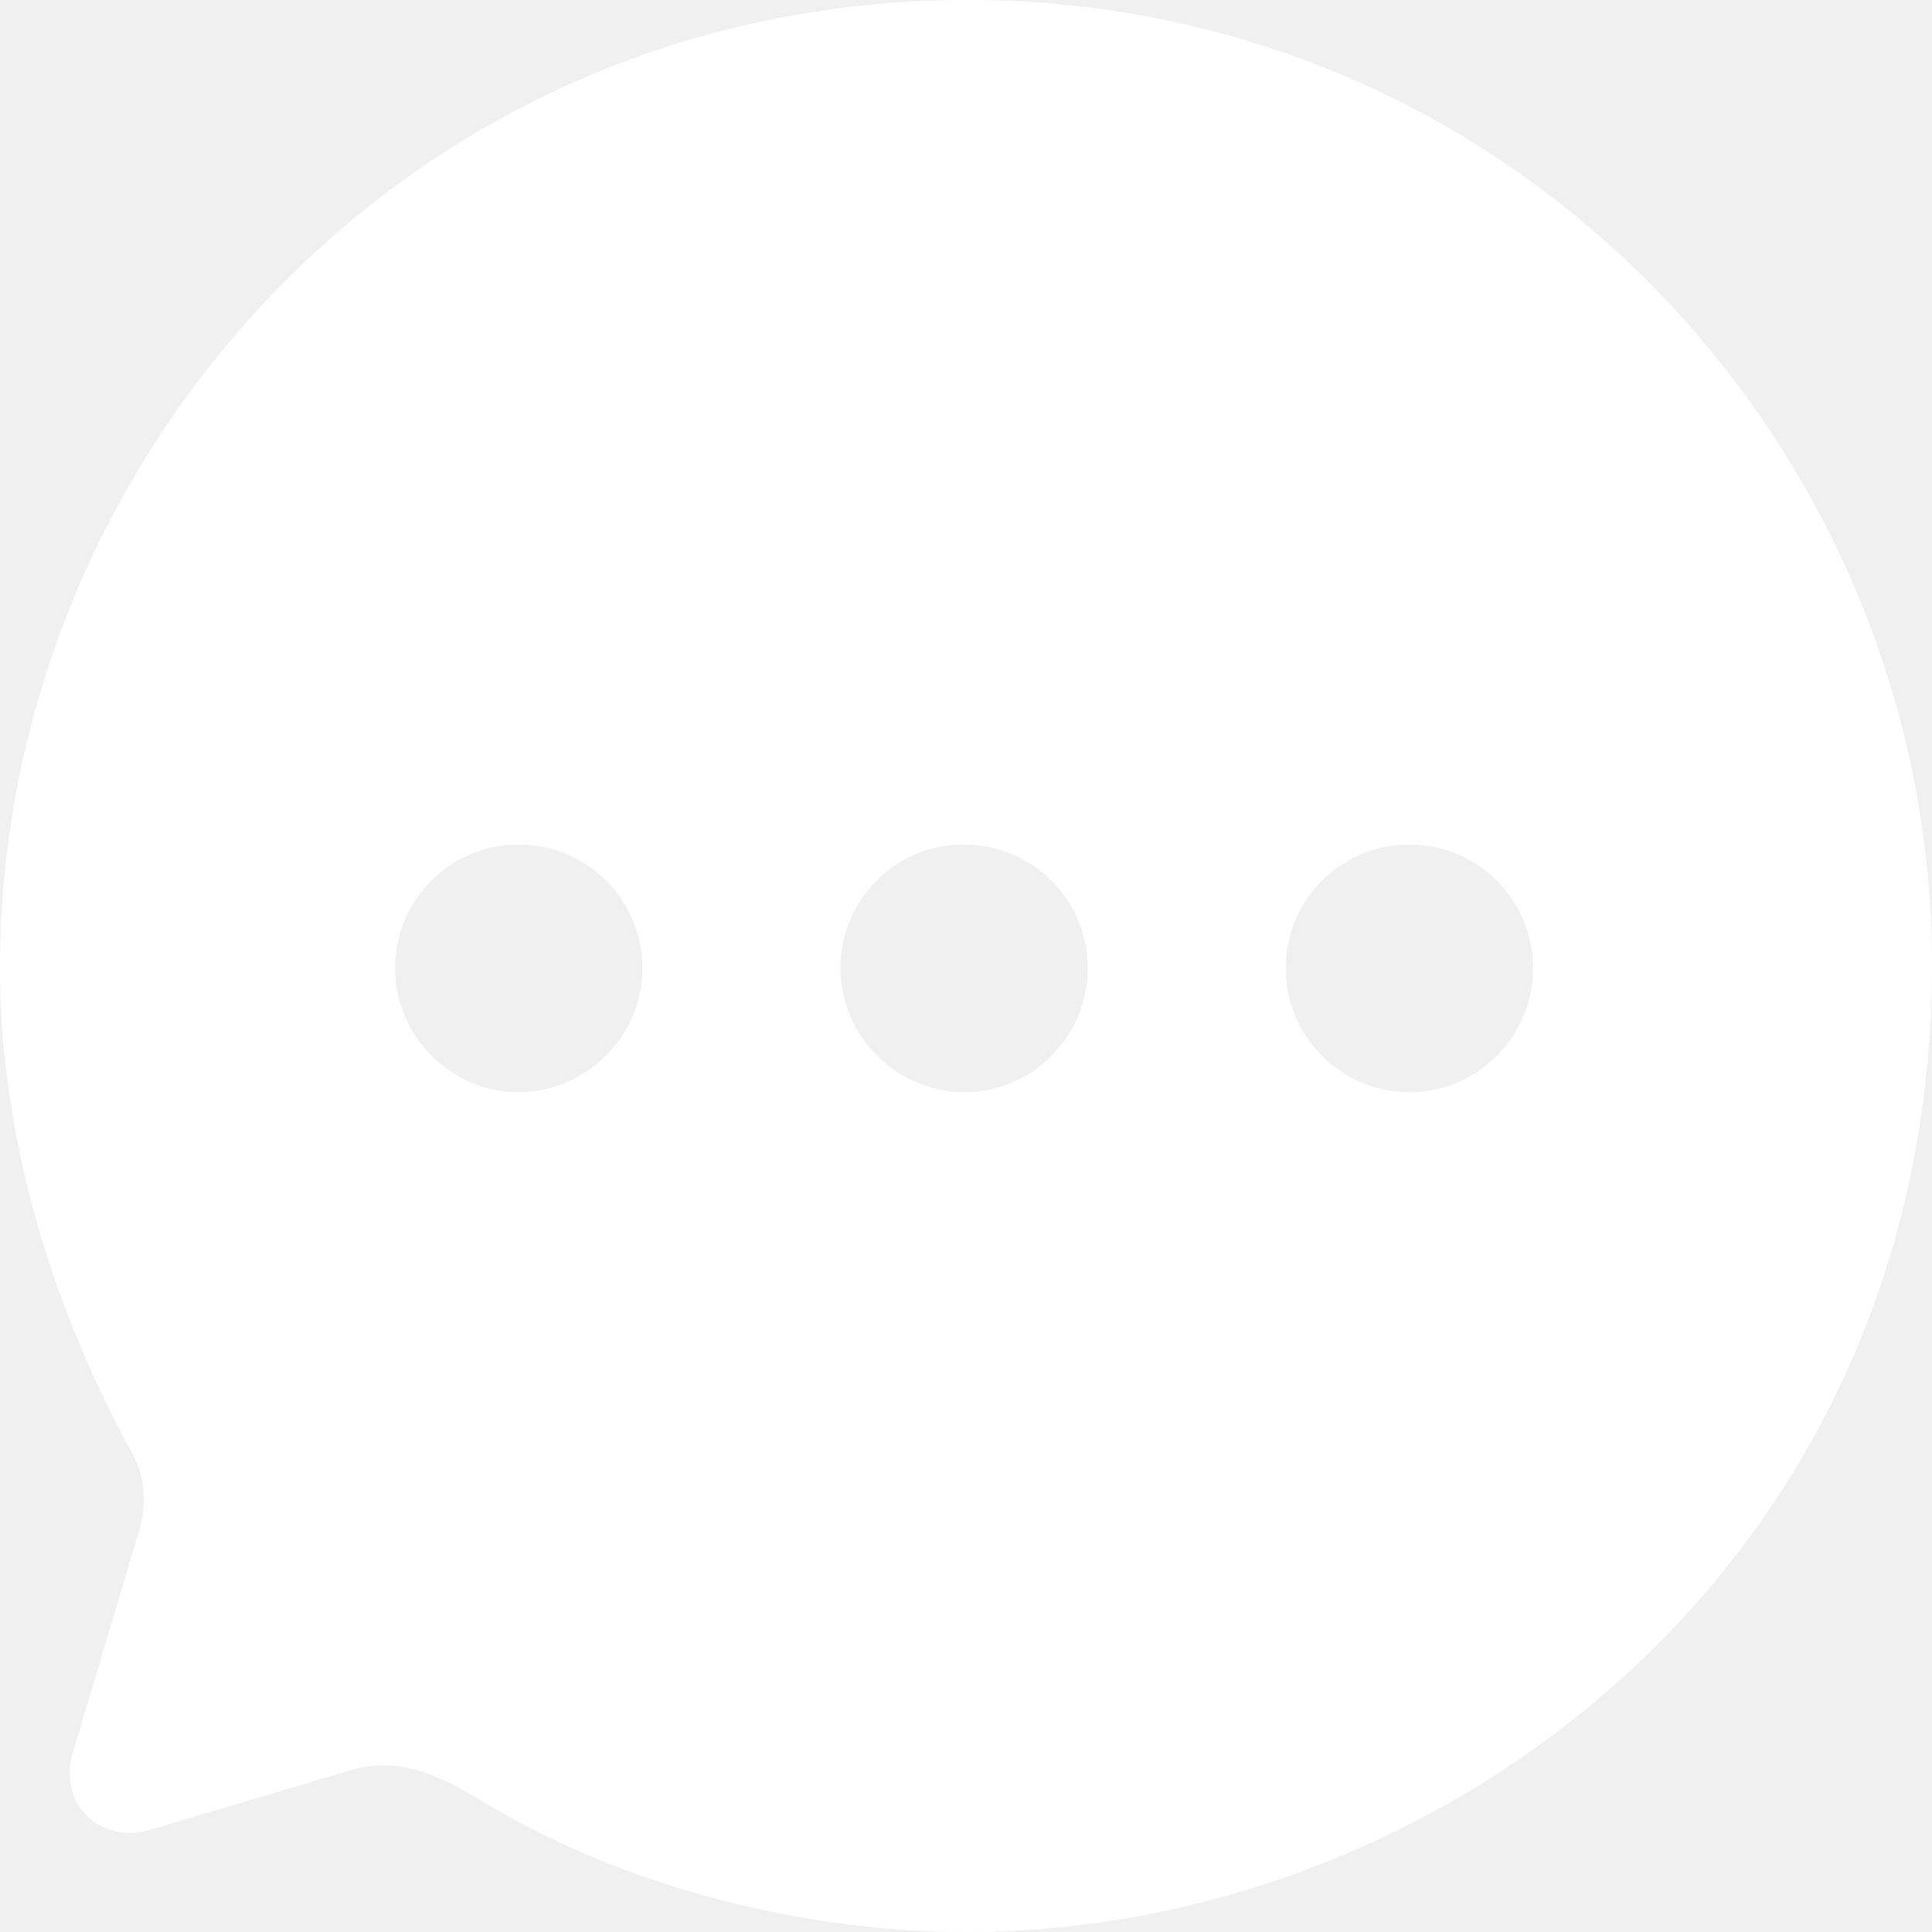
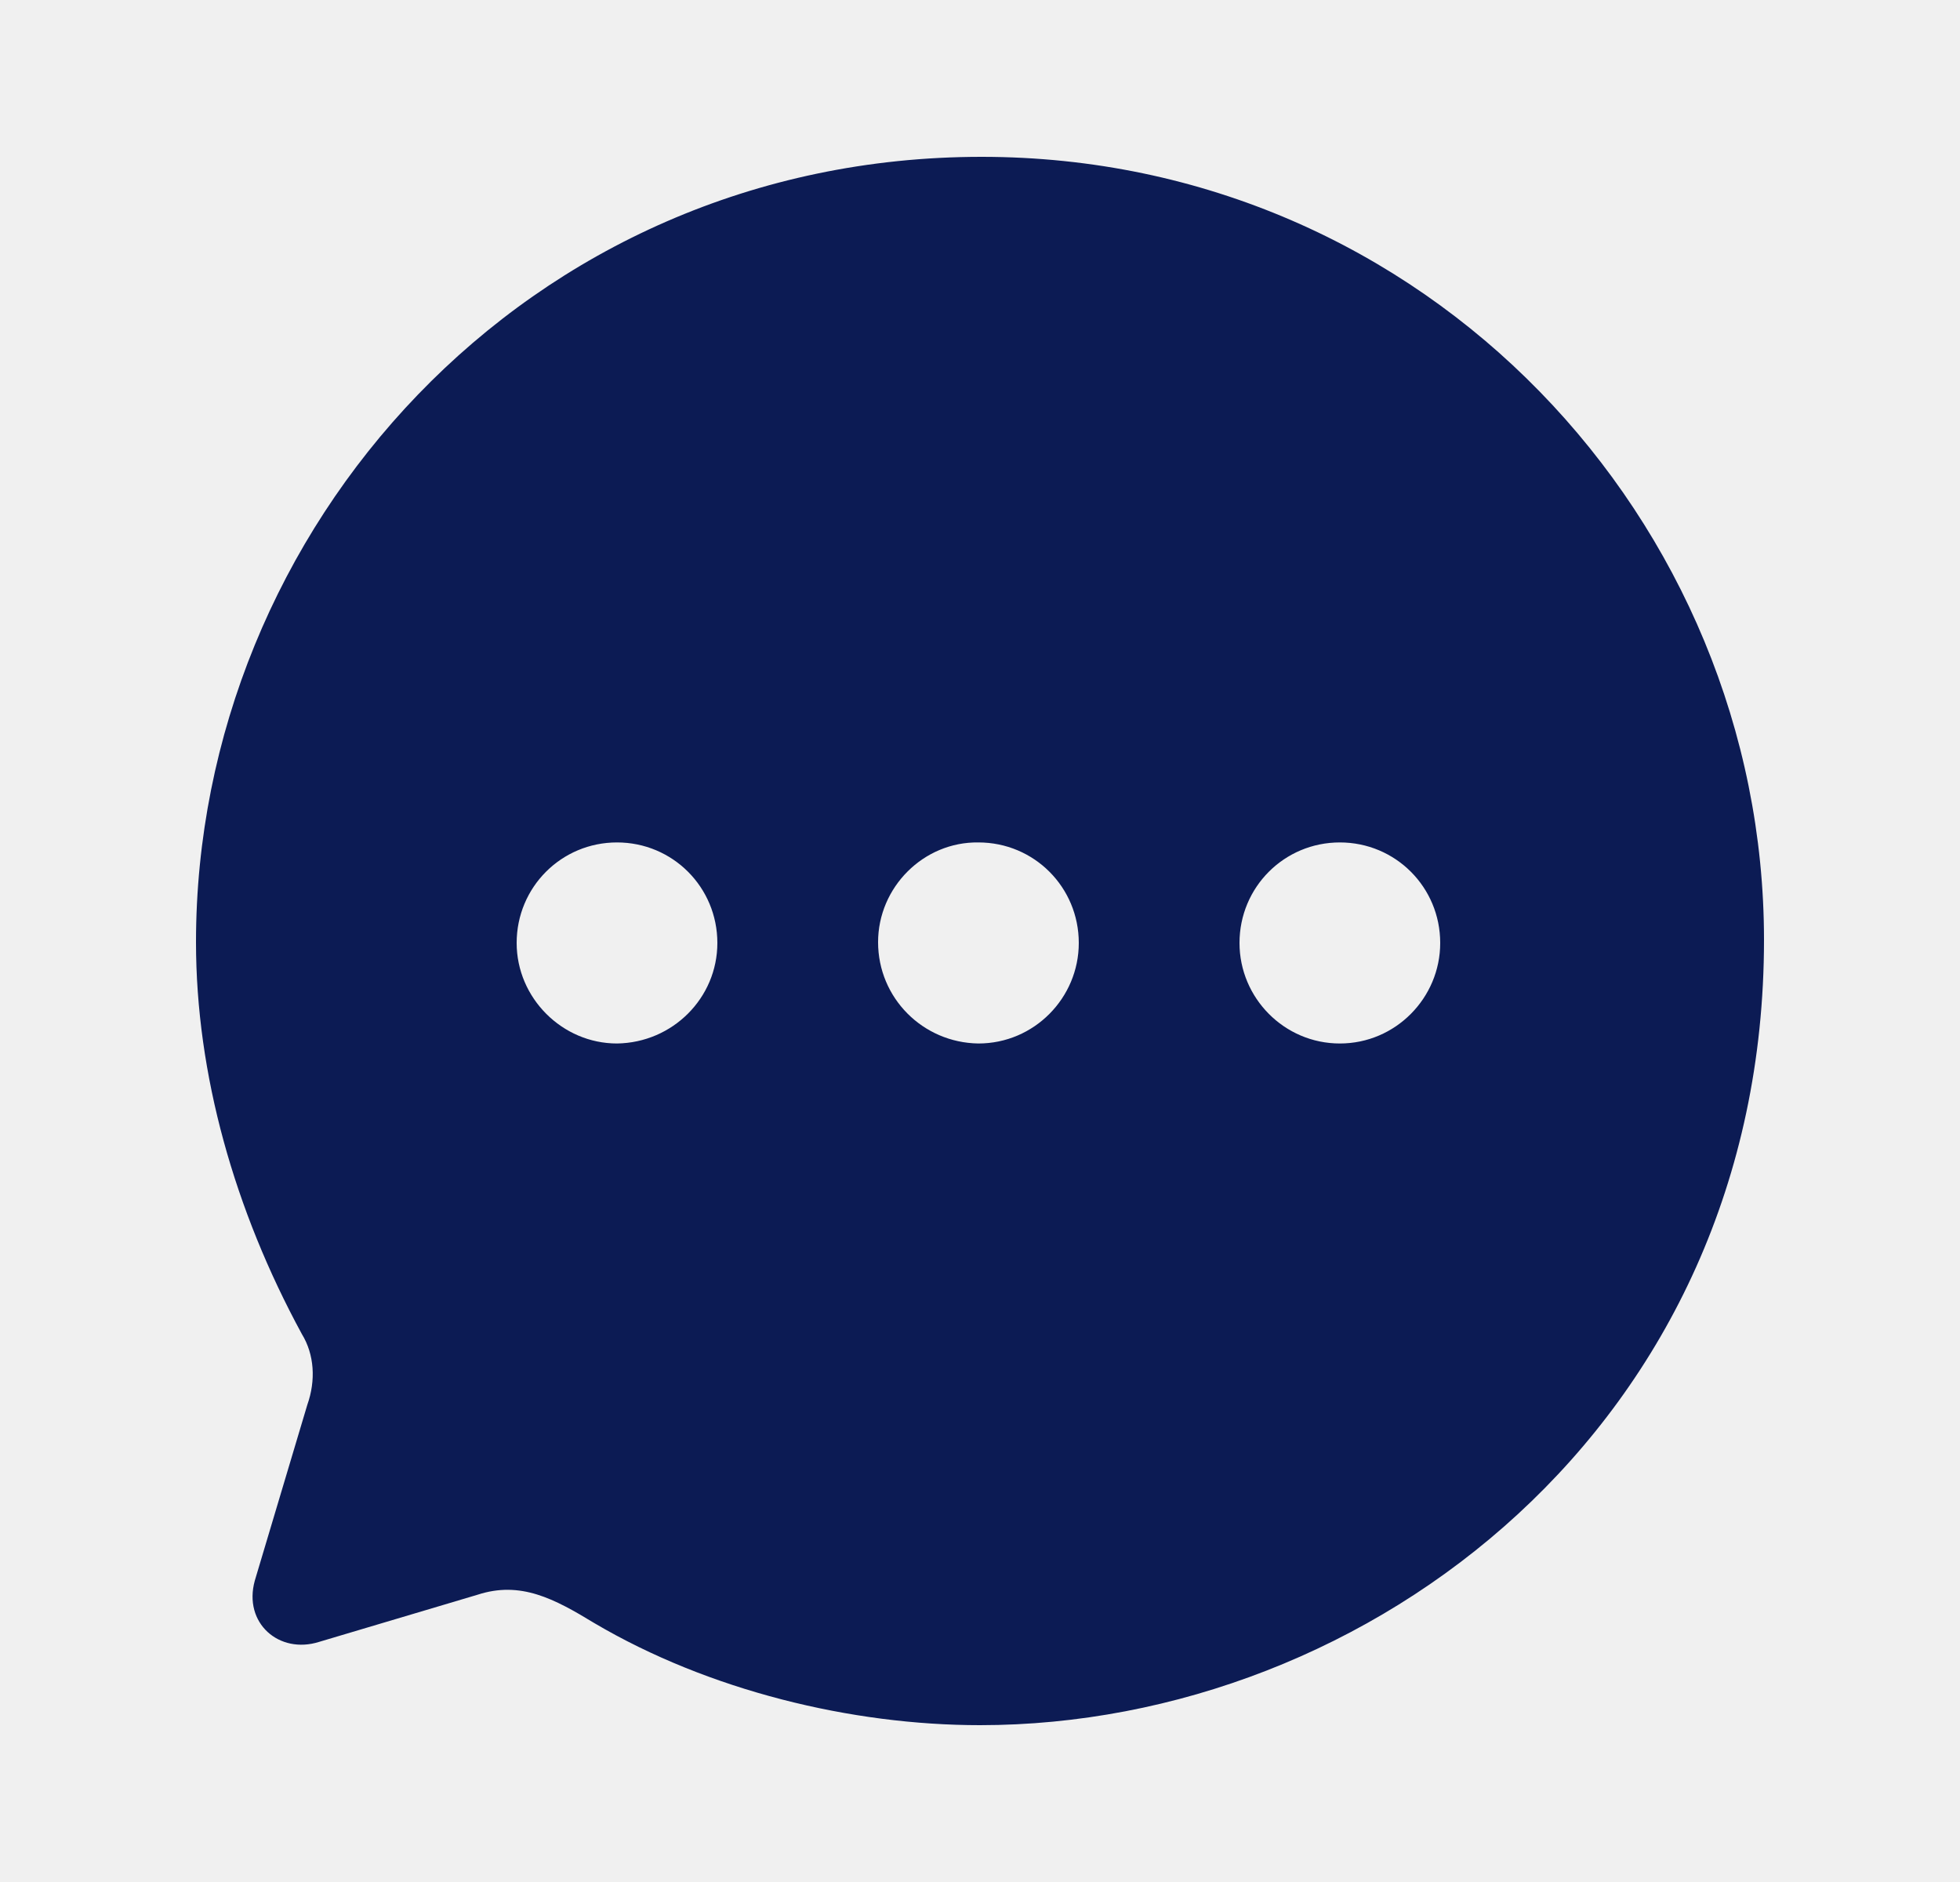
- <svg xmlns="http://www.w3.org/2000/svg" width="20" height="20" viewBox="0 0 20 20" fill="none">
-   <g id="Chat">
-     <path id="Chat_2" fill-rule="evenodd" clip-rule="evenodd" d="M0 10.015C0 4.747 4.21 0 10.02 0C15.7 0 20 4.657 20 9.985C20 16.164 14.96 20 10 20C8.36 20 6.54 19.559 5.08 18.698C4.57 18.388 4.14 18.157 3.59 18.337L1.57 18.938C1.06 19.099 0.6 18.698 0.75 18.157L1.42 15.914C1.53 15.603 1.51 15.273 1.35 15.012C0.49 13.43 0 11.697 0 10.015ZM8.7 10.015C8.7 10.726 9.27 11.297 9.98 11.307C10.69 11.307 11.26 10.726 11.26 10.025C11.26 9.314 10.69 8.743 9.98 8.743C9.28 8.733 8.7 9.314 8.7 10.015ZM13.31 10.025C13.31 10.726 13.88 11.307 14.59 11.307C15.3 11.307 15.87 10.726 15.87 10.025C15.87 9.314 15.3 8.743 14.59 8.743C13.88 8.743 13.31 9.314 13.31 10.025ZM5.37 11.307C4.67 11.307 4.09 10.726 4.09 10.025C4.09 9.314 4.66 8.743 5.37 8.743C6.08 8.743 6.65 9.314 6.65 10.025C6.65 10.726 6.08 11.297 5.37 11.307Z" fill="white" />
-   </g>
+ <svg xmlns="http://www.w3.org/2000/svg" width="25" height="24" viewBox="0 0 25 24" fill="none">
+   <path fill-rule="evenodd" clip-rule="evenodd" d="M2.5 12.015C2.5 6.747 6.71 2 12.52 2C18.2 2 22.5 6.657 22.5 11.985C22.5 18.164 17.46 22 12.5 22C10.86 22 9.04 21.559 7.58 20.698C7.07 20.388 6.64 20.157 6.09 20.337L4.07 20.938C3.56 21.099 3.1 20.698 3.25 20.157L3.92 17.914C4.03 17.603 4.01 17.273 3.85 17.012C2.99 15.43 2.5 13.697 2.5 12.015ZM11.2 12.015C11.2 12.726 11.77 13.297 12.48 13.307C13.19 13.307 13.76 12.726 13.76 12.025C13.76 11.314 13.19 10.743 12.48 10.743C11.78 10.733 11.2 11.314 11.2 12.015ZM15.81 12.025C15.81 12.726 16.38 13.307 17.09 13.307C17.8 13.307 18.37 12.726 18.37 12.025C18.37 11.314 17.8 10.743 17.09 10.743C16.38 10.743 15.81 11.314 15.81 12.025ZM7.87 13.307C7.17 13.307 6.59 12.726 6.59 12.025C6.59 11.314 7.16 10.743 7.87 10.743C8.58 10.743 9.15 11.314 9.15 12.025C9.15 12.726 8.58 13.297 7.87 13.307Z" fill="#0C1B54" />
</svg>
